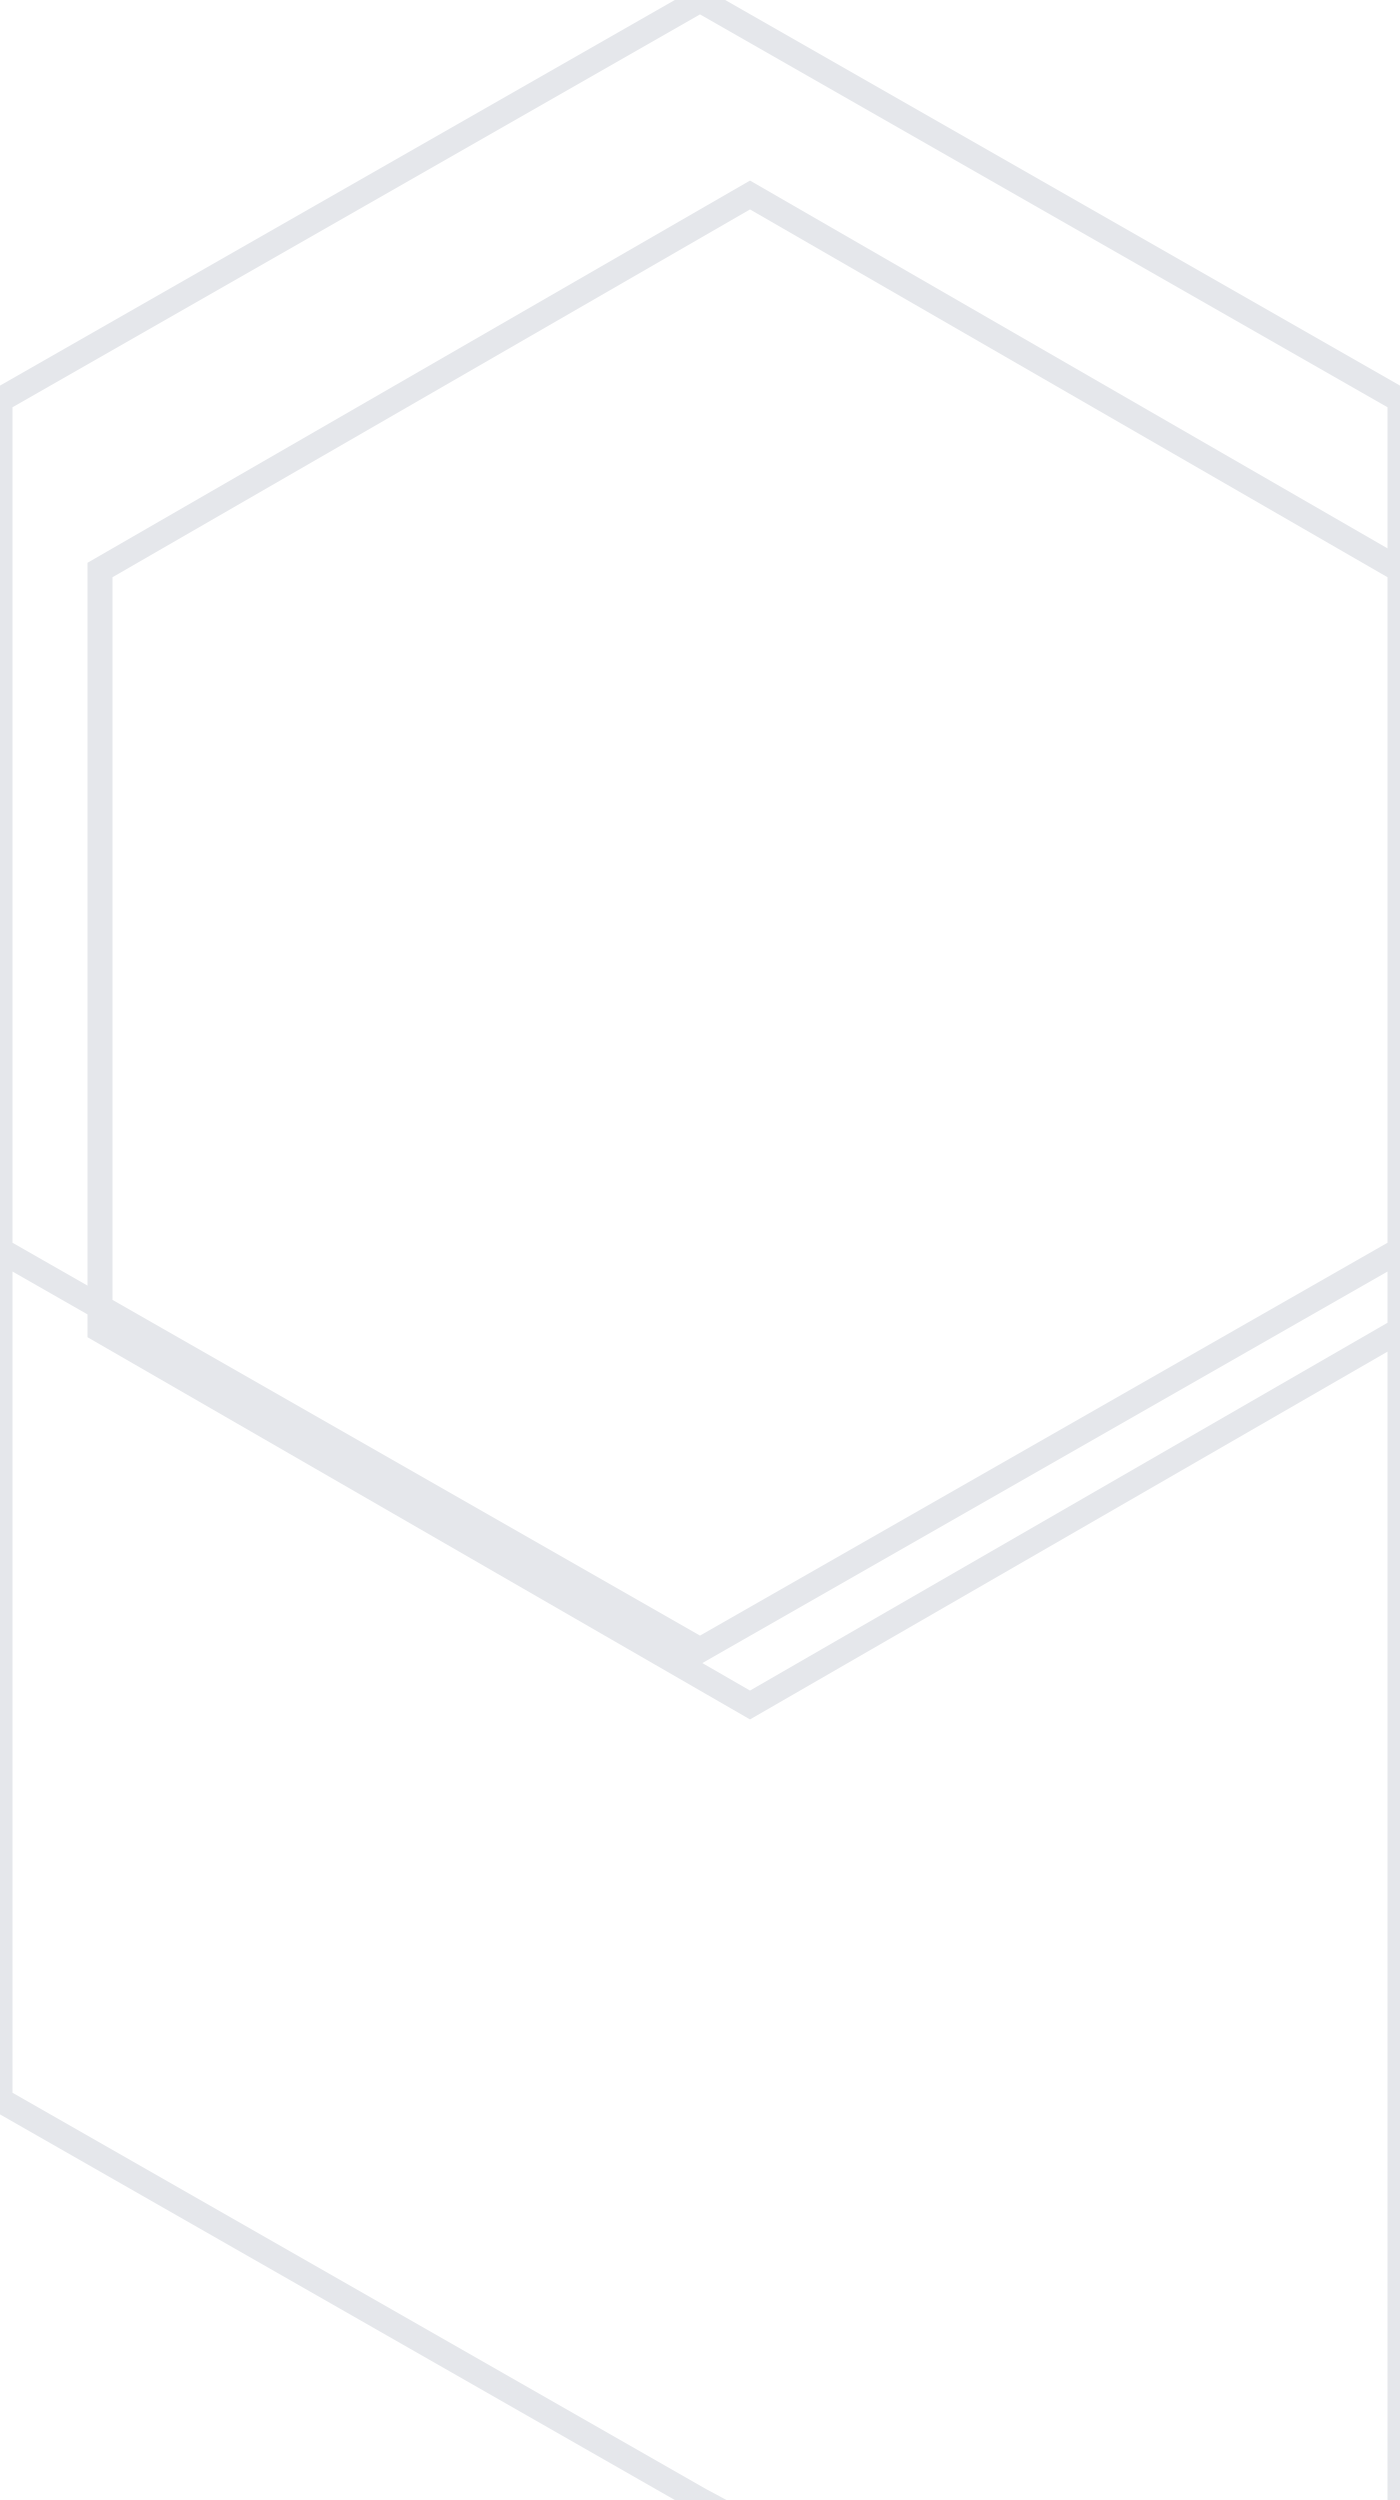
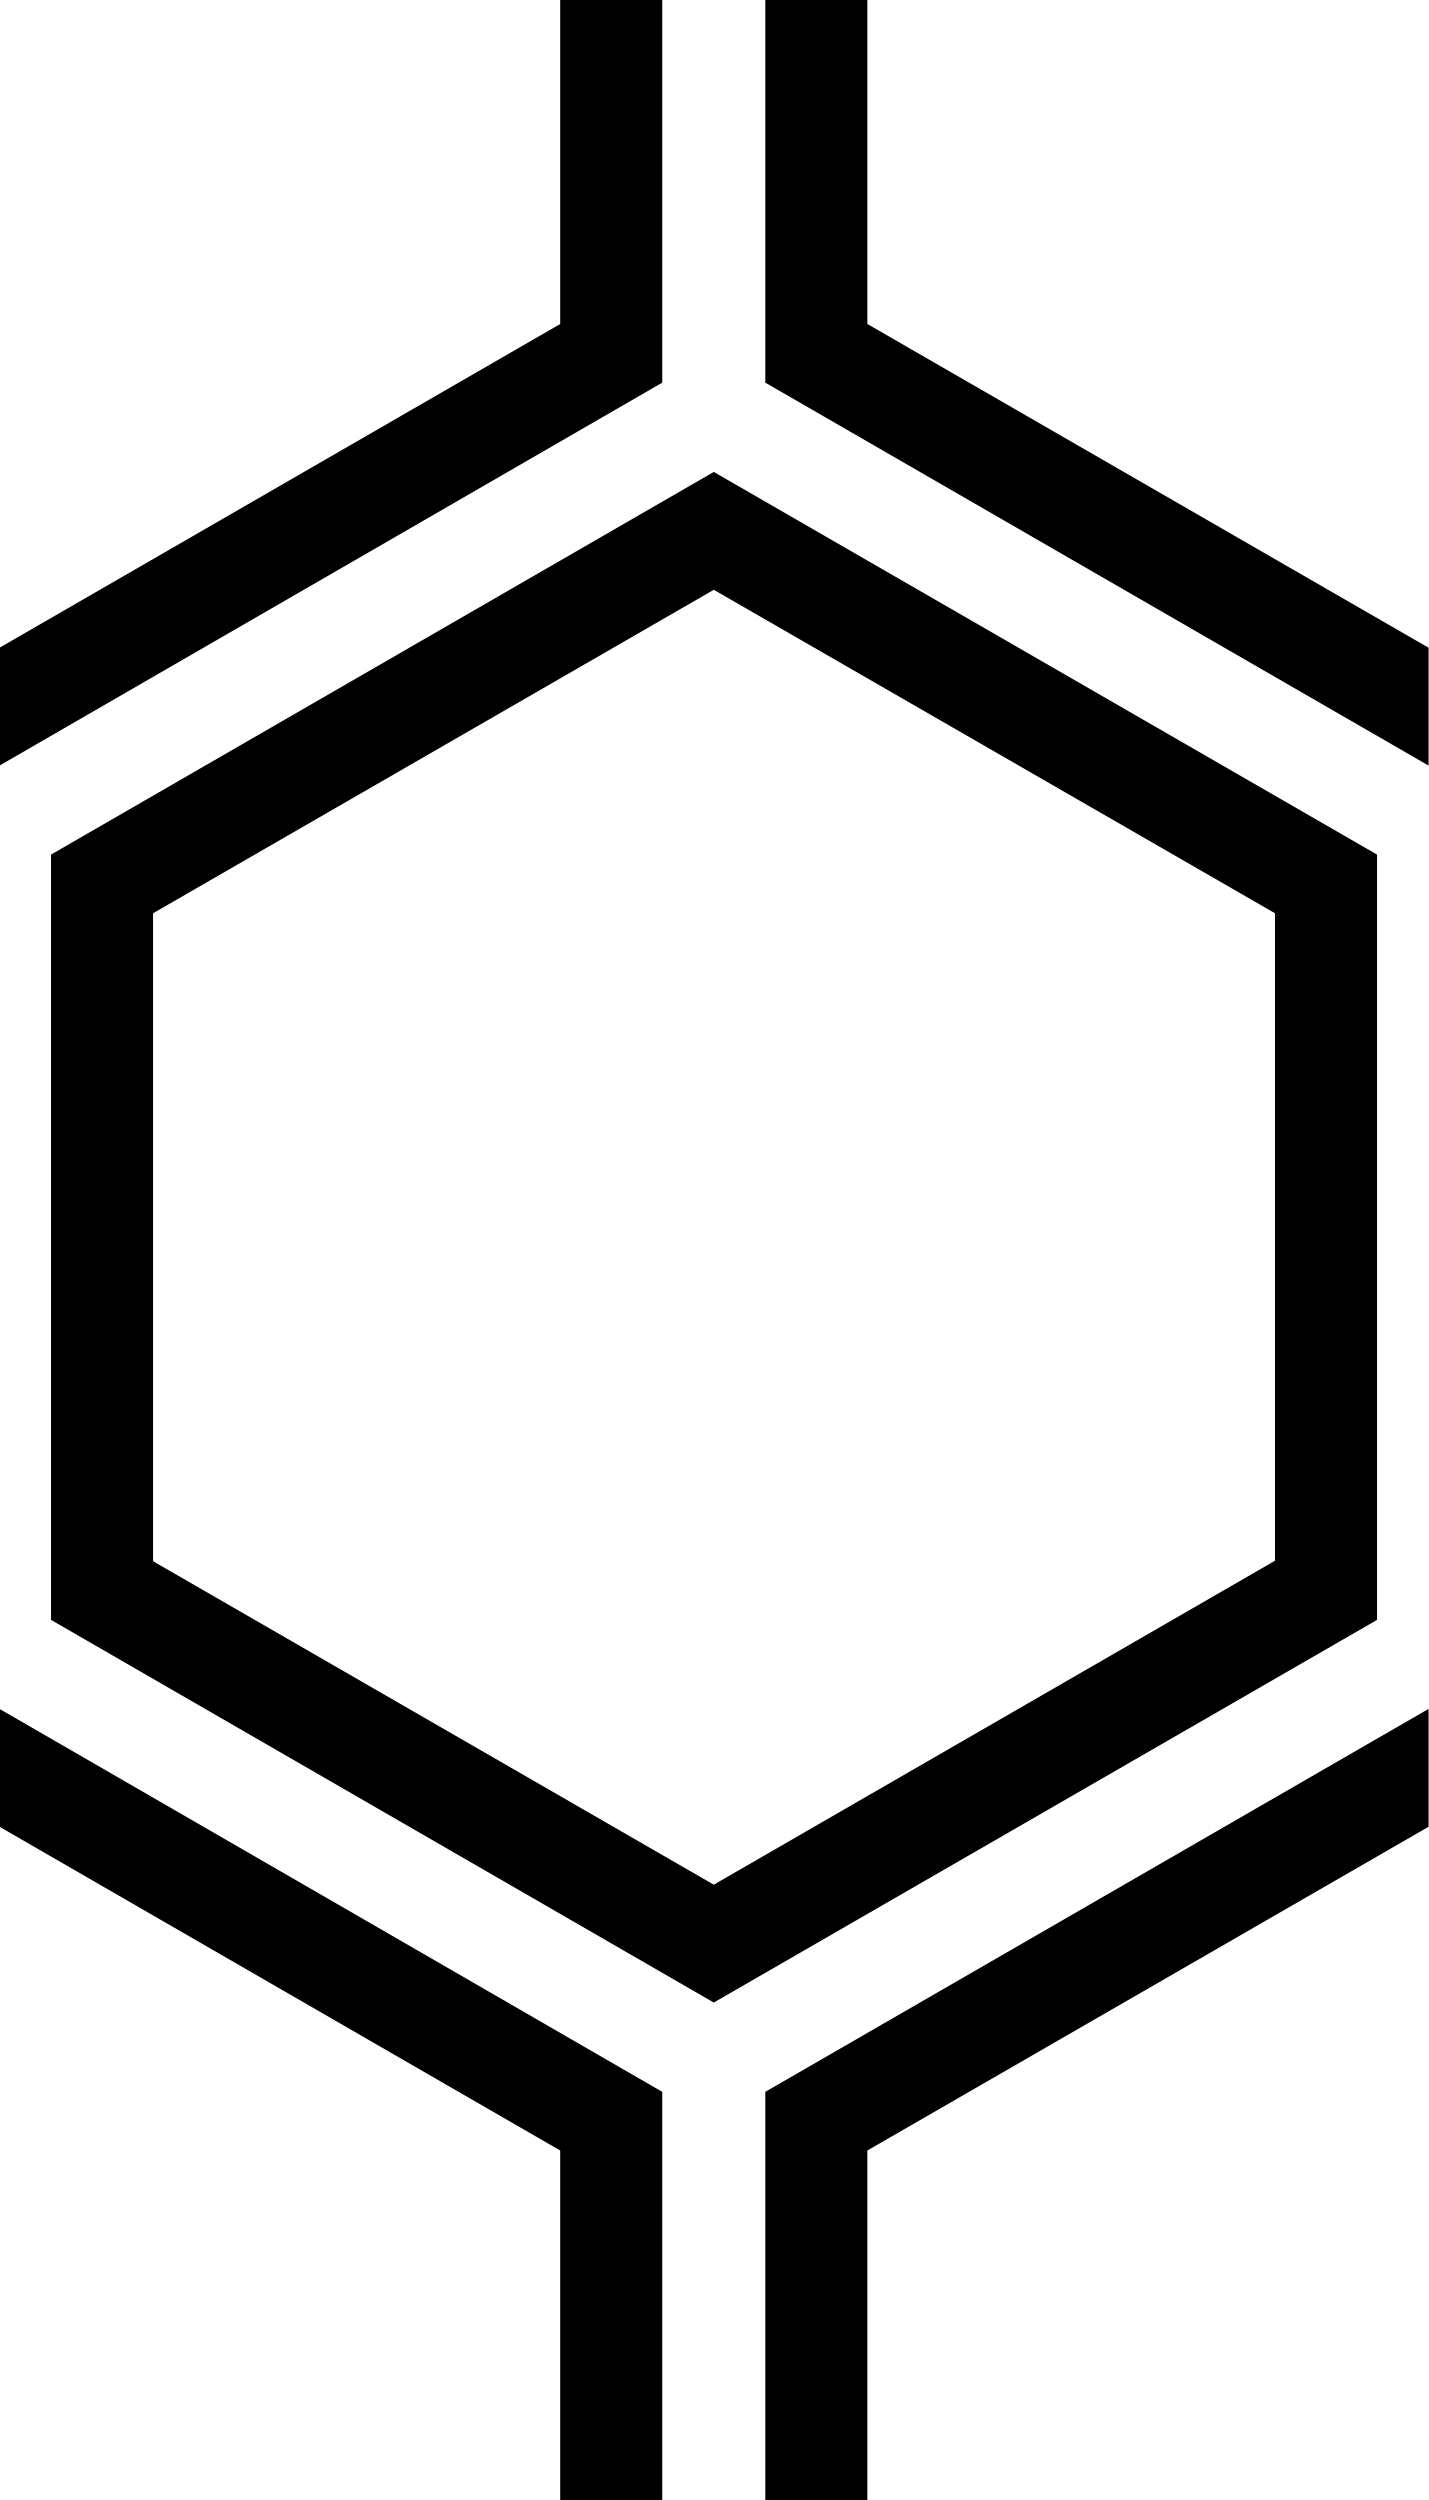
- <svg xmlns="http://www.w3.org/2000/svg" width="56" height="100" viewBox="0 0 56 100">
-   <defs>
-     <pattern id="hexagons" width="56" height="100" patternUnits="userSpaceOnUse">
-       <path d="M28 66L0 50V16L28 0l28 16v34L28 66zm2-58.2L4 22.8v30.4l26 15l26-15V22.8L30 7.8zm26 73.2v34L28 100l-28-16V50l28 16l28-16v31z" fill="none" stroke="#e5e7eb" stroke-width="1" />
-     </pattern>
-   </defs>
-   <rect width="100%" height="100%" fill="url(#hexagons)" />
+ <svg xmlns="http://www.w3.org/2000/svg" width="28" height="49" viewBox="0 0 28 49">
+   <g fill-rule="evenodd">
+     <g id="hexagons" fill="#000" fill-rule="nonzero">
+       <path d="M13.99 9.25l13 7.5v15l-13 7.5L1 31.75v-15l12.99-7.5zM3 17.9v12.7l10.99 6.34 11-6.35V17.9l-11-6.34L3 17.9zM0 15l12.98-7.5V0h-2v6.35L0 12.69v2.3zm0 18.5L12.98 41v8h-2v-6.85L0 35.81v-2.3zM15 0v7.5L27.99 15H28v-2.31h-.01L17 6.35V0h-2zm0 49v-8l12.99-7.5H28v2.31h-.01L17 42.15V49h-2z" />
+     </g>
+   </g>
</svg>
